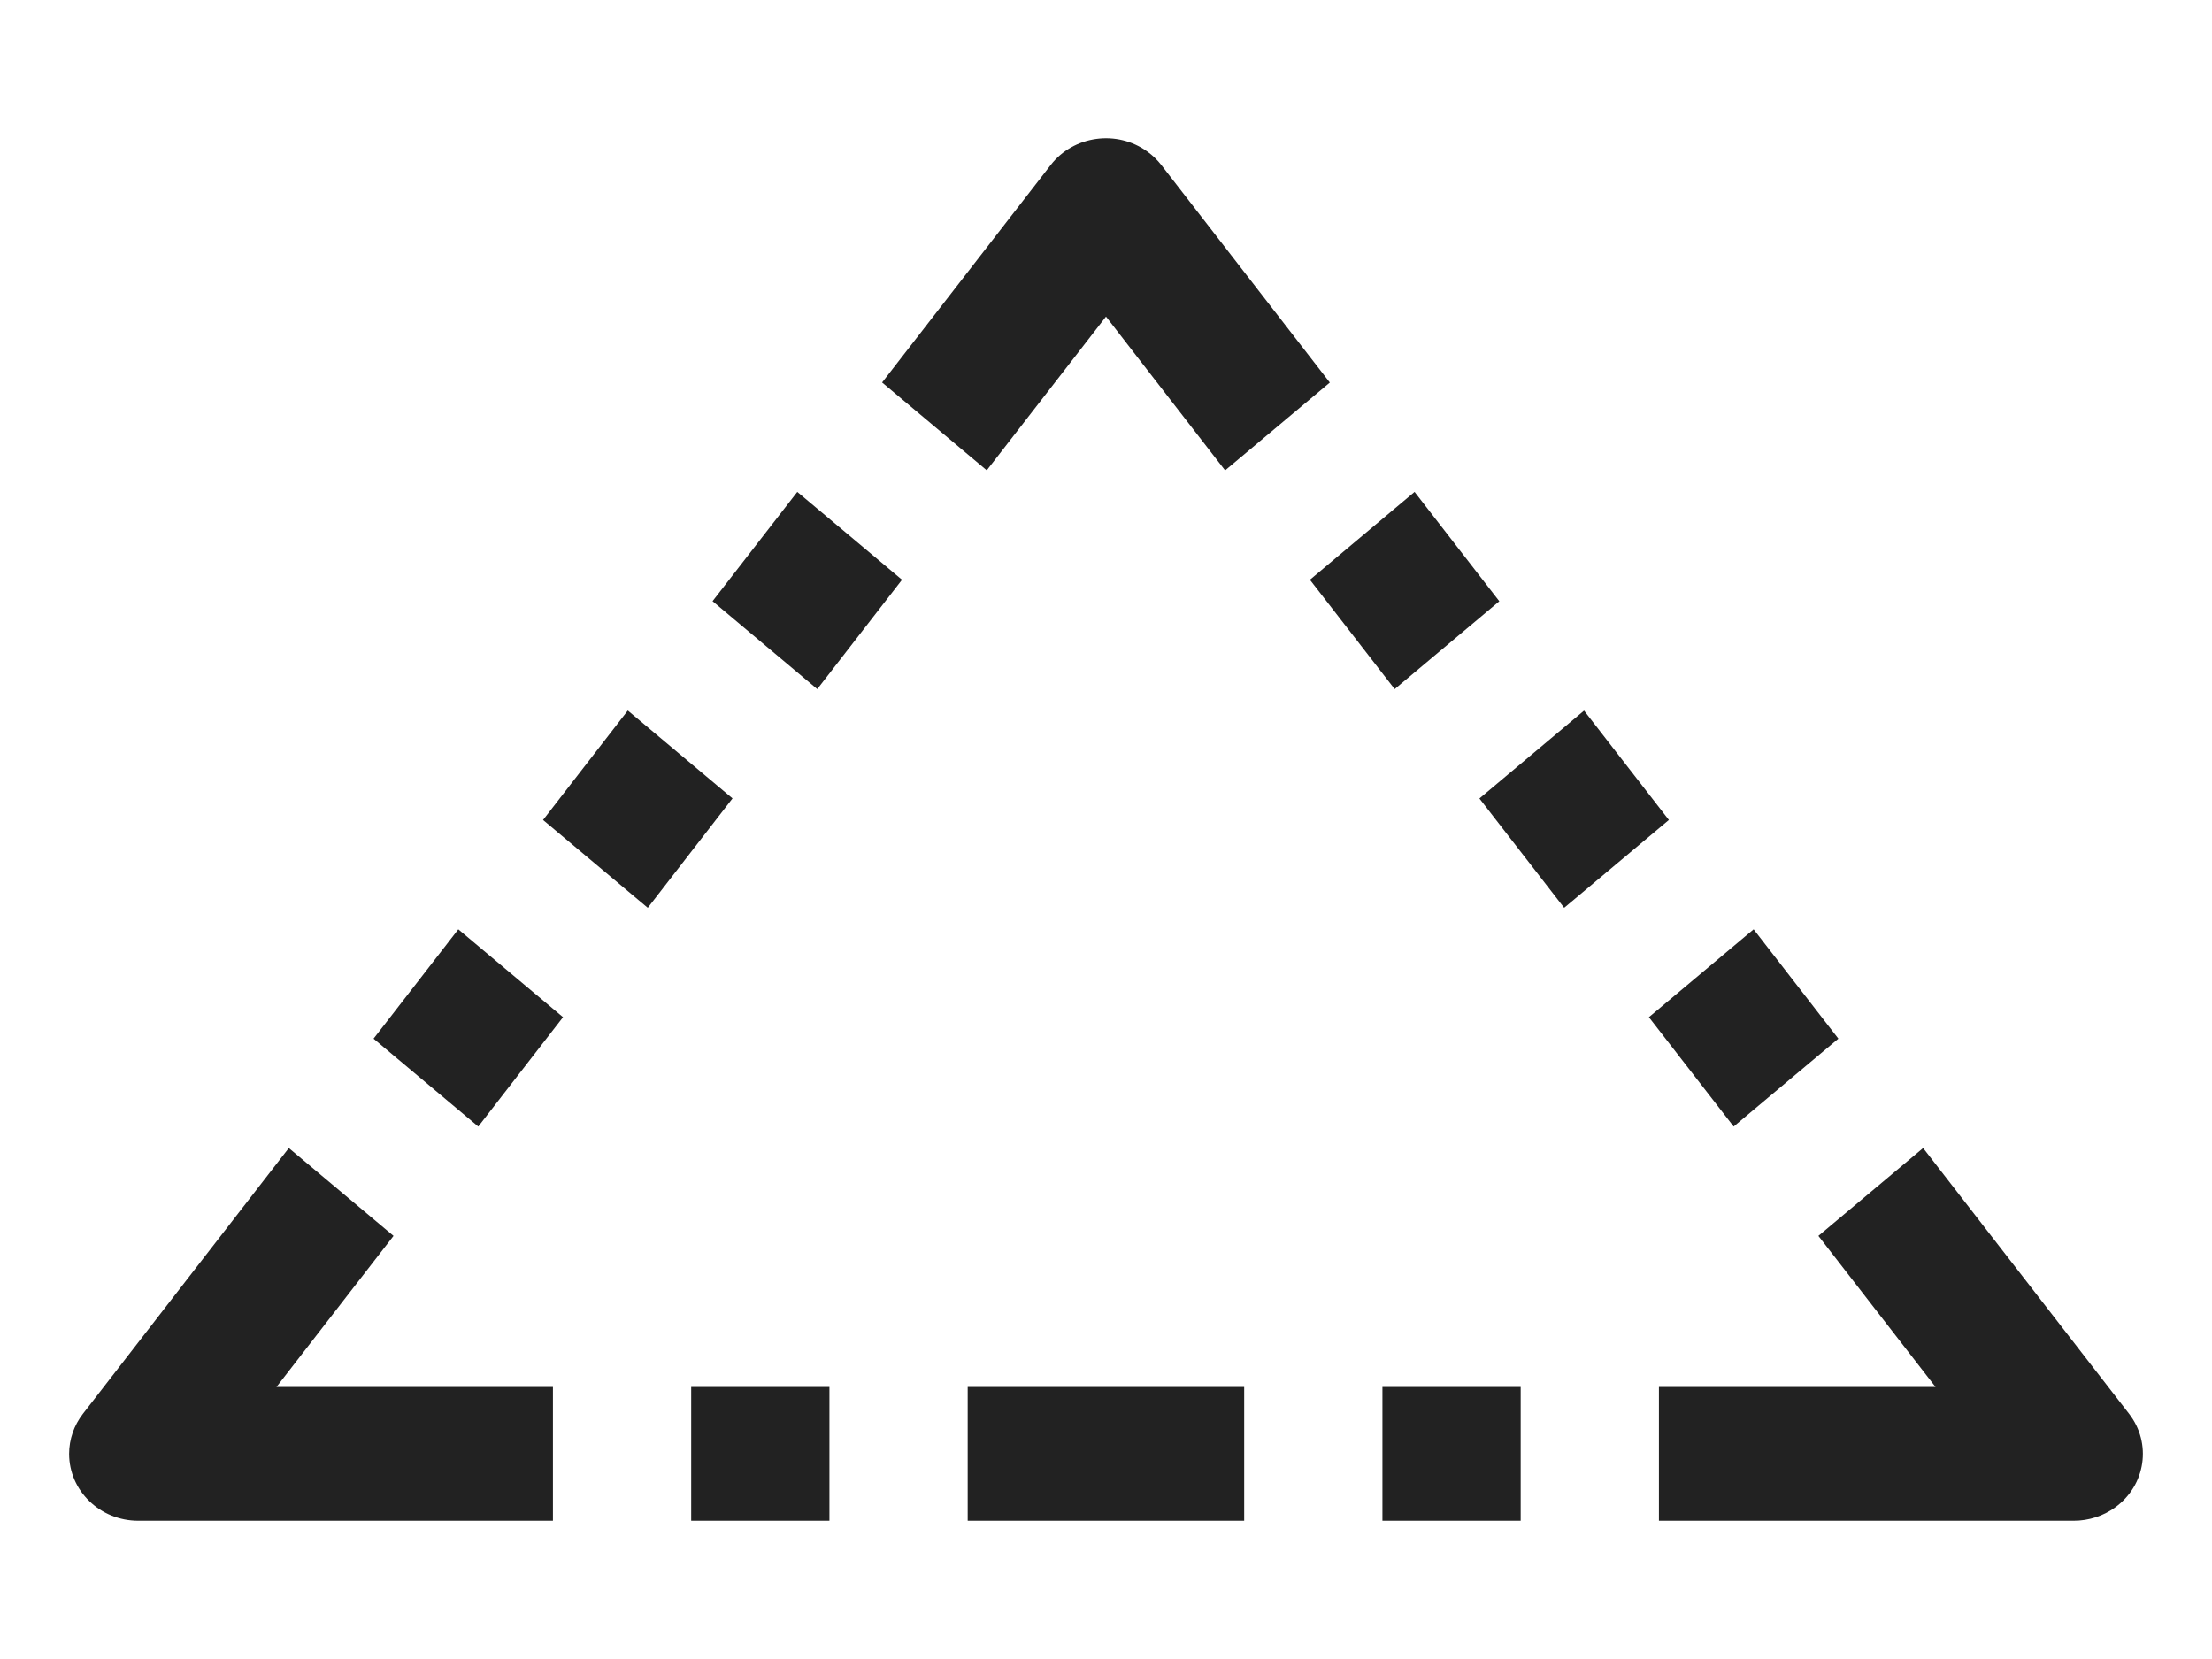
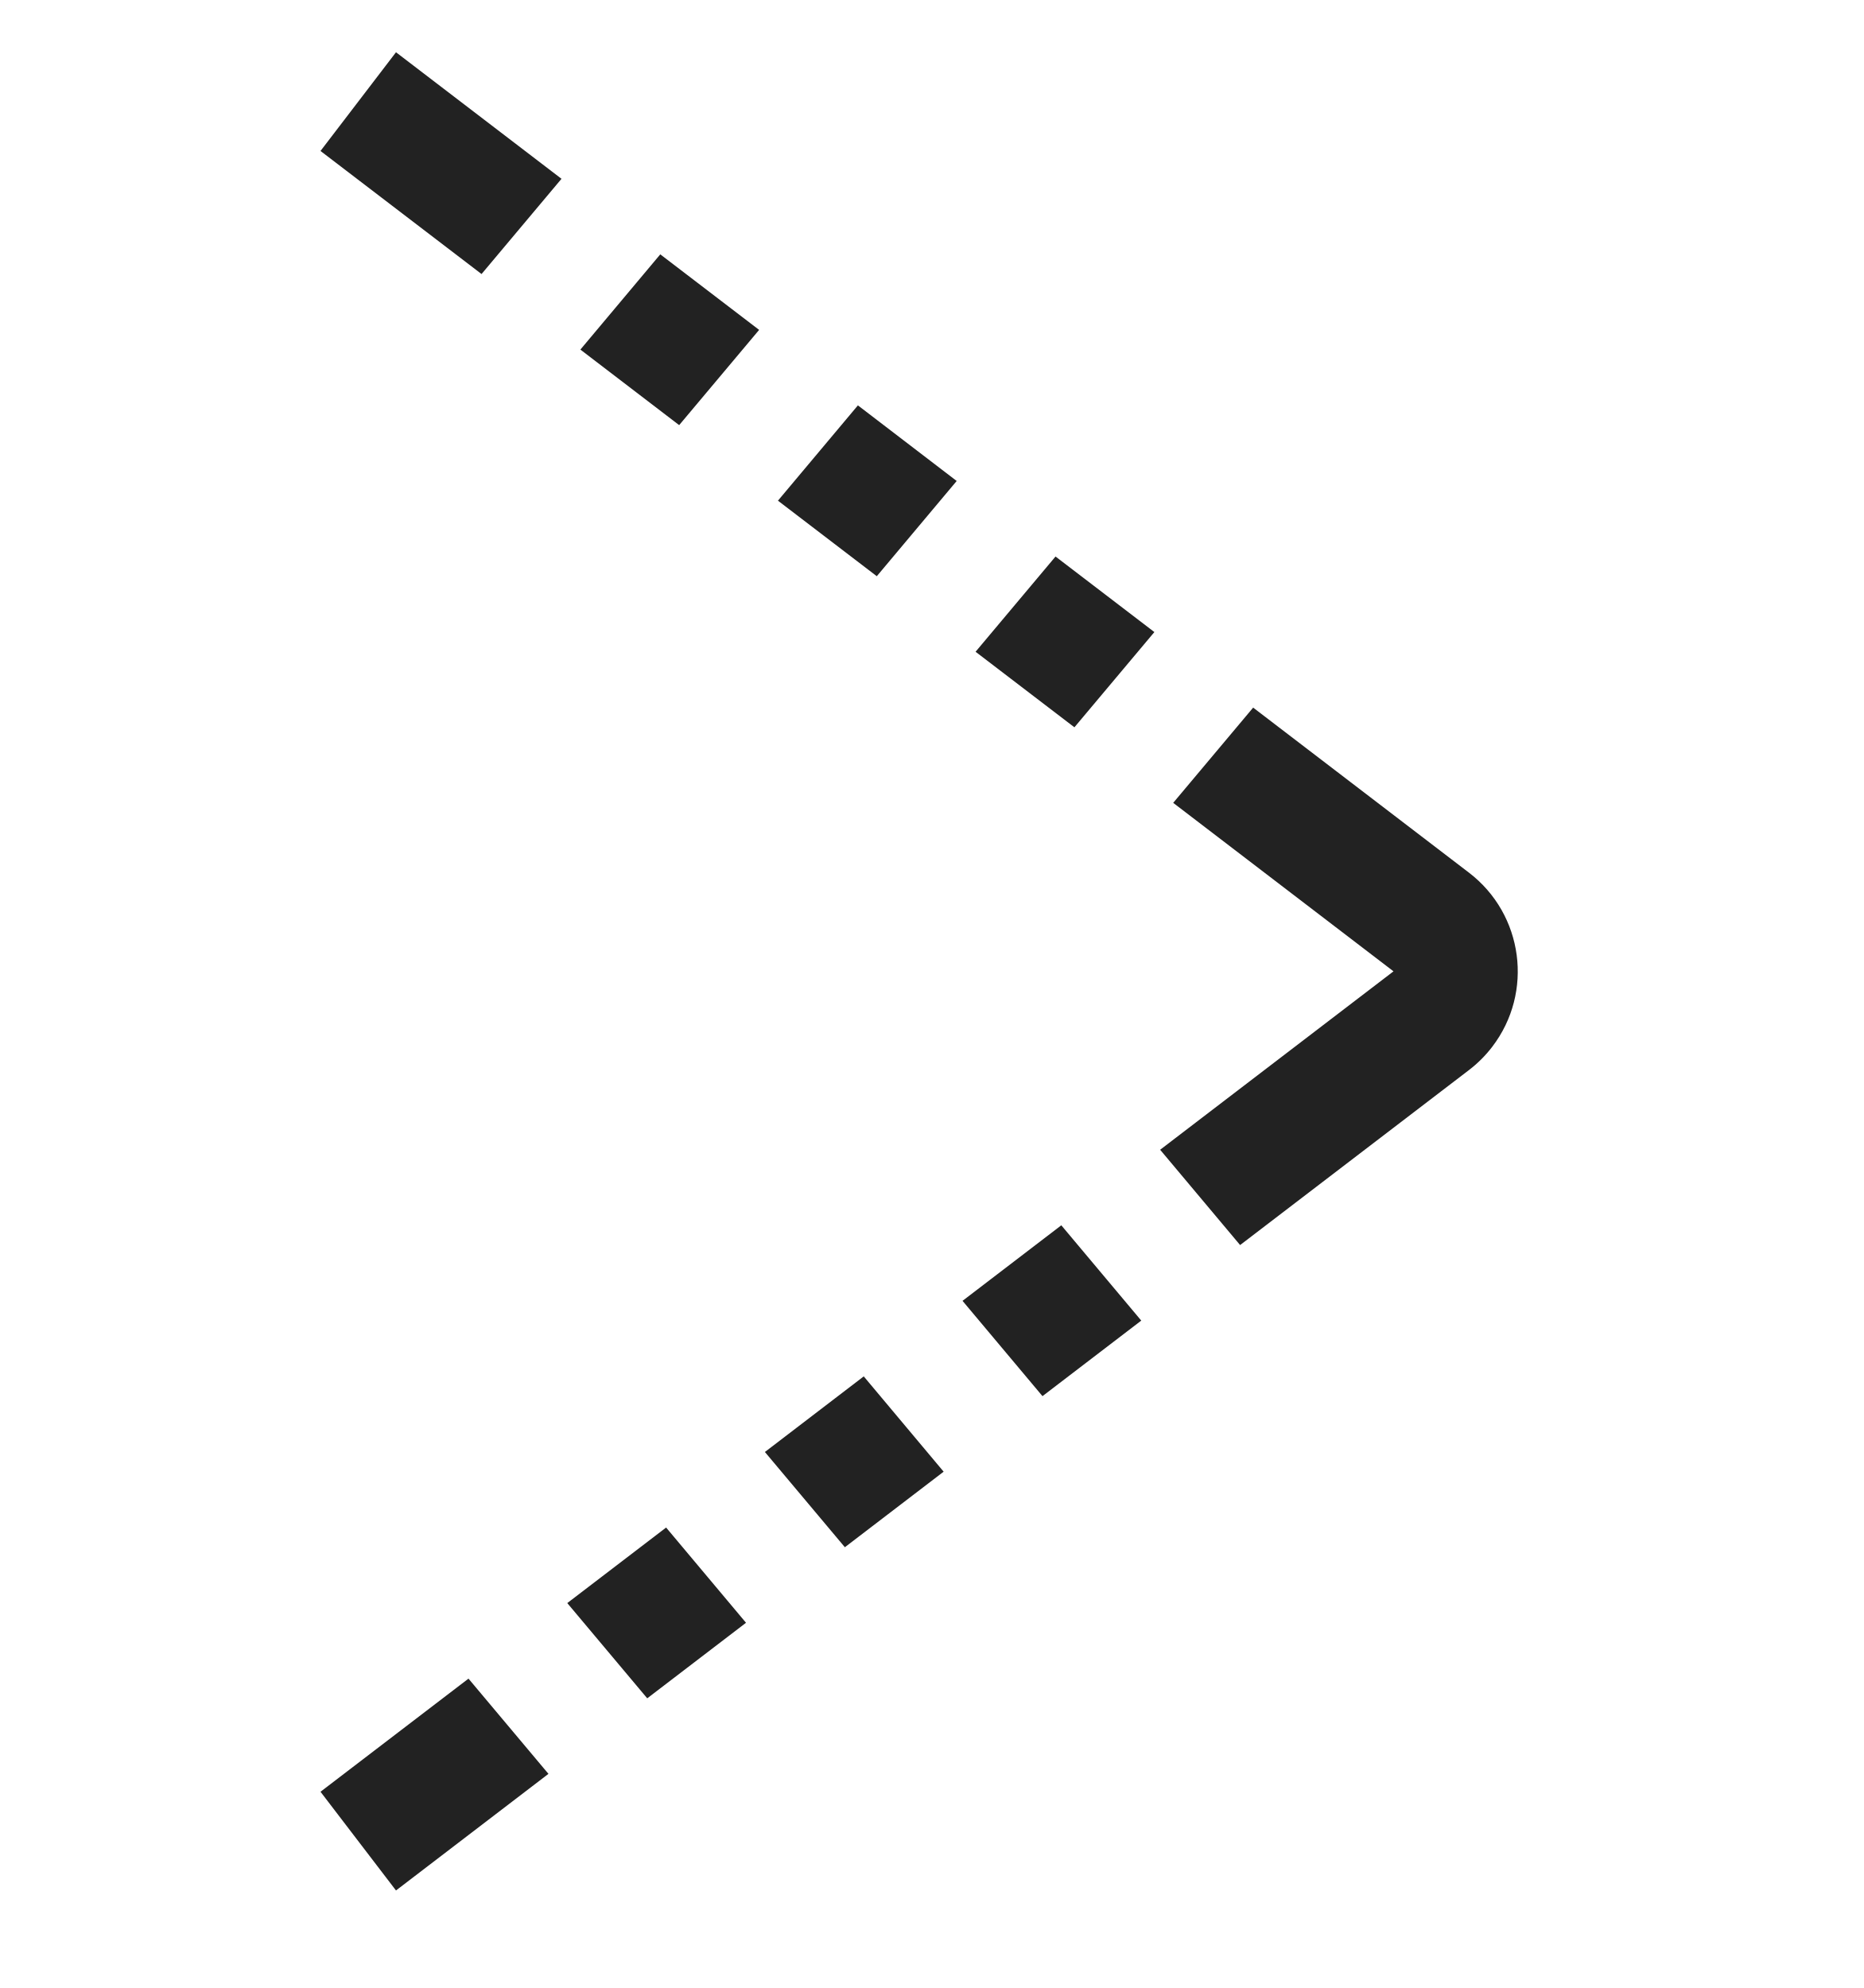
- <svg xmlns="http://www.w3.org/2000/svg" width="32px" height="24px" viewBox="0 0 32 24" version="1.1">
-   <g id="二阶贝塞尔曲线1备份-15" stroke="none" stroke-width="1" fill="none" fill-rule="evenodd">
-     <path d="M4.178,16.608 L5.693,17.879 L4,20.064 L7.999,20.064 L7.999,22 L2,22 C1.448,22 1,21.567 1,21.032 C1,20.823 1.07,20.619 1.2,20.452 L4.178,16.608 Z M11.999,20.064 L11.999,22 L9.999,22 L9.999,20.064 L11.999,20.064 Z M17.999,20.064 L17.999,22 L13.999,22 L13.999,20.064 L17.999,20.064 Z M21.999,20.064 L21.999,22 L19.999,22 L19.999,20.064 L21.999,20.064 Z M27.821,16.608 L30.8,20.452 C31.131,20.879 31.042,21.486 30.6,21.806 C30.427,21.932 30.216,22 30,22 L23.999,22 L23.999,20.064 L28,20.064 L26.306,17.879 L27.821,16.608 Z M6.63,13.444 L8.145,14.715 L6.919,16.297 L5.404,15.026 L6.63,13.444 Z M25.369,13.444 L26.595,15.026 L25.08,16.297 L23.854,14.715 L25.369,13.444 Z M9.082,10.279 L10.597,11.55 L9.371,13.133 L7.856,11.862 L9.082,10.279 Z M22.916,10.28 L24.143,11.862 L22.628,13.133 L21.402,11.551 L22.916,10.28 Z M11.534,7.116 L13.049,8.387 L11.823,9.969 L10.308,8.697 L11.534,7.116 Z M20.464,7.116 L21.69,8.698 L20.176,9.969 L18.95,8.387 L20.464,7.116 Z M16.6,2.194 C16.676,2.249 16.743,2.314 16.8,2.387 L19.238,5.534 L17.723,6.805 L16,4.58 L14.275,6.804 L12.761,5.533 L15.2,2.387 C15.531,1.96 16.158,1.873 16.6,2.194 Z" id="形状结合" fill="#222222" fill-rule="nonzero" />
+ <svg xmlns="http://www.w3.org/2000/svg" width="30px" height="32px" viewBox="0 0 30 32" version="1.1">
+   <g id="二阶贝塞尔曲线1备份-14" stroke="none" stroke-width="1" fill="none" fill-rule="evenodd">
+     <path d="M27.712,21.602 L29.589,24.056 L28,25.271 L26.179,22.889 L27.712,21.602 Z M2.037,21.392 L3.57,22.679 L1.589,25.271 L4.54747351e-13,24.056 L2.037,21.392 Z M25.28,18.422 L26.496,20.012 L24.963,21.299 L23.747,19.708 L25.28,18.422 Z M4.469,18.211 L6.002,19.498 L4.786,21.088 L3.253,19.802 L4.469,18.211 Z M22.848,15.241 L24.064,16.831 L22.531,18.118 L21.314,16.527 L22.848,15.241 Z M6.901,15.031 L8.434,16.317 L7.218,17.908 L5.684,16.621 L6.901,15.031 Z M20.416,12.06 L21.632,13.65 L20.098,14.937 L18.882,13.347 L20.416,12.06 Z M9.333,11.849 L10.866,13.136 L9.65,14.727 L8.117,13.44 L9.333,11.849 Z M16.009,6.411 C16.15,6.519 16.276,6.645 16.383,6.785 L19.2,10.469 L17.666,11.756 L14.794,8 L12.082,11.546 L10.549,10.259 L13.206,6.785 C13.877,5.908 15.132,5.74 16.009,6.411 Z" id="形状结合" fill="#222222" transform="translate(14.79442, 15.63552) rotate(90) translate(-14.79442, -15.63552) " />
  </g>
</svg>
